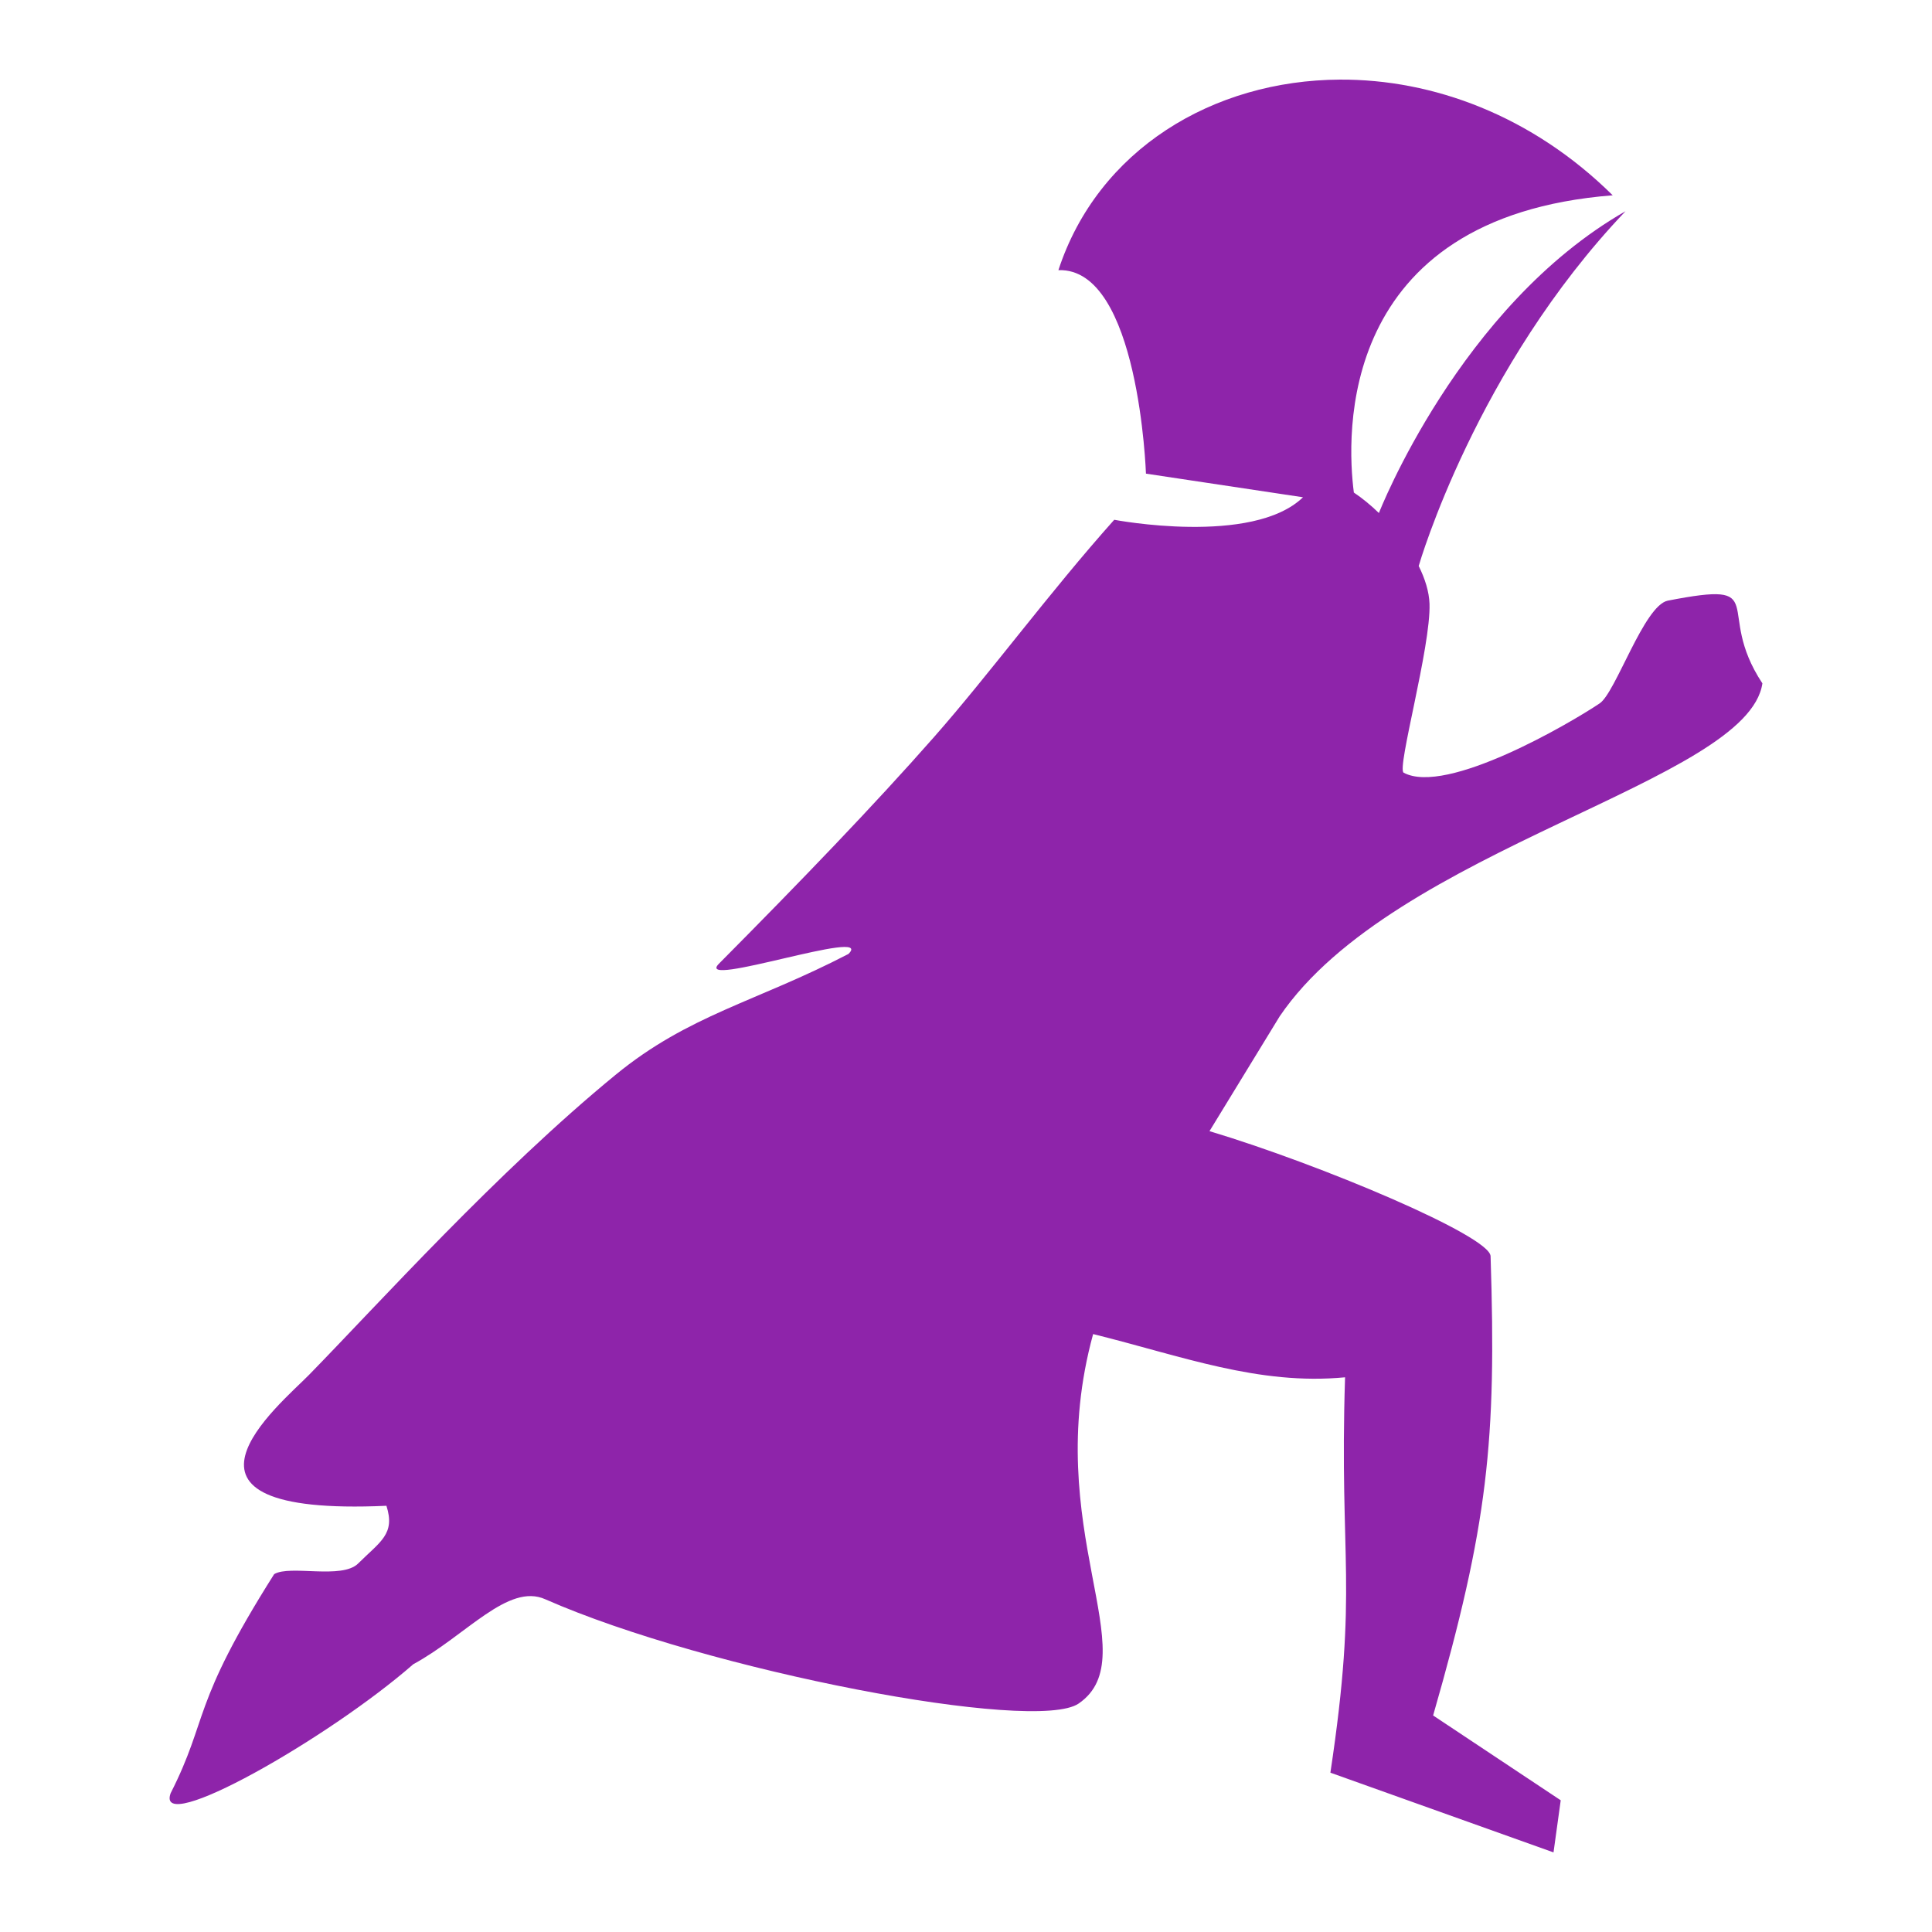
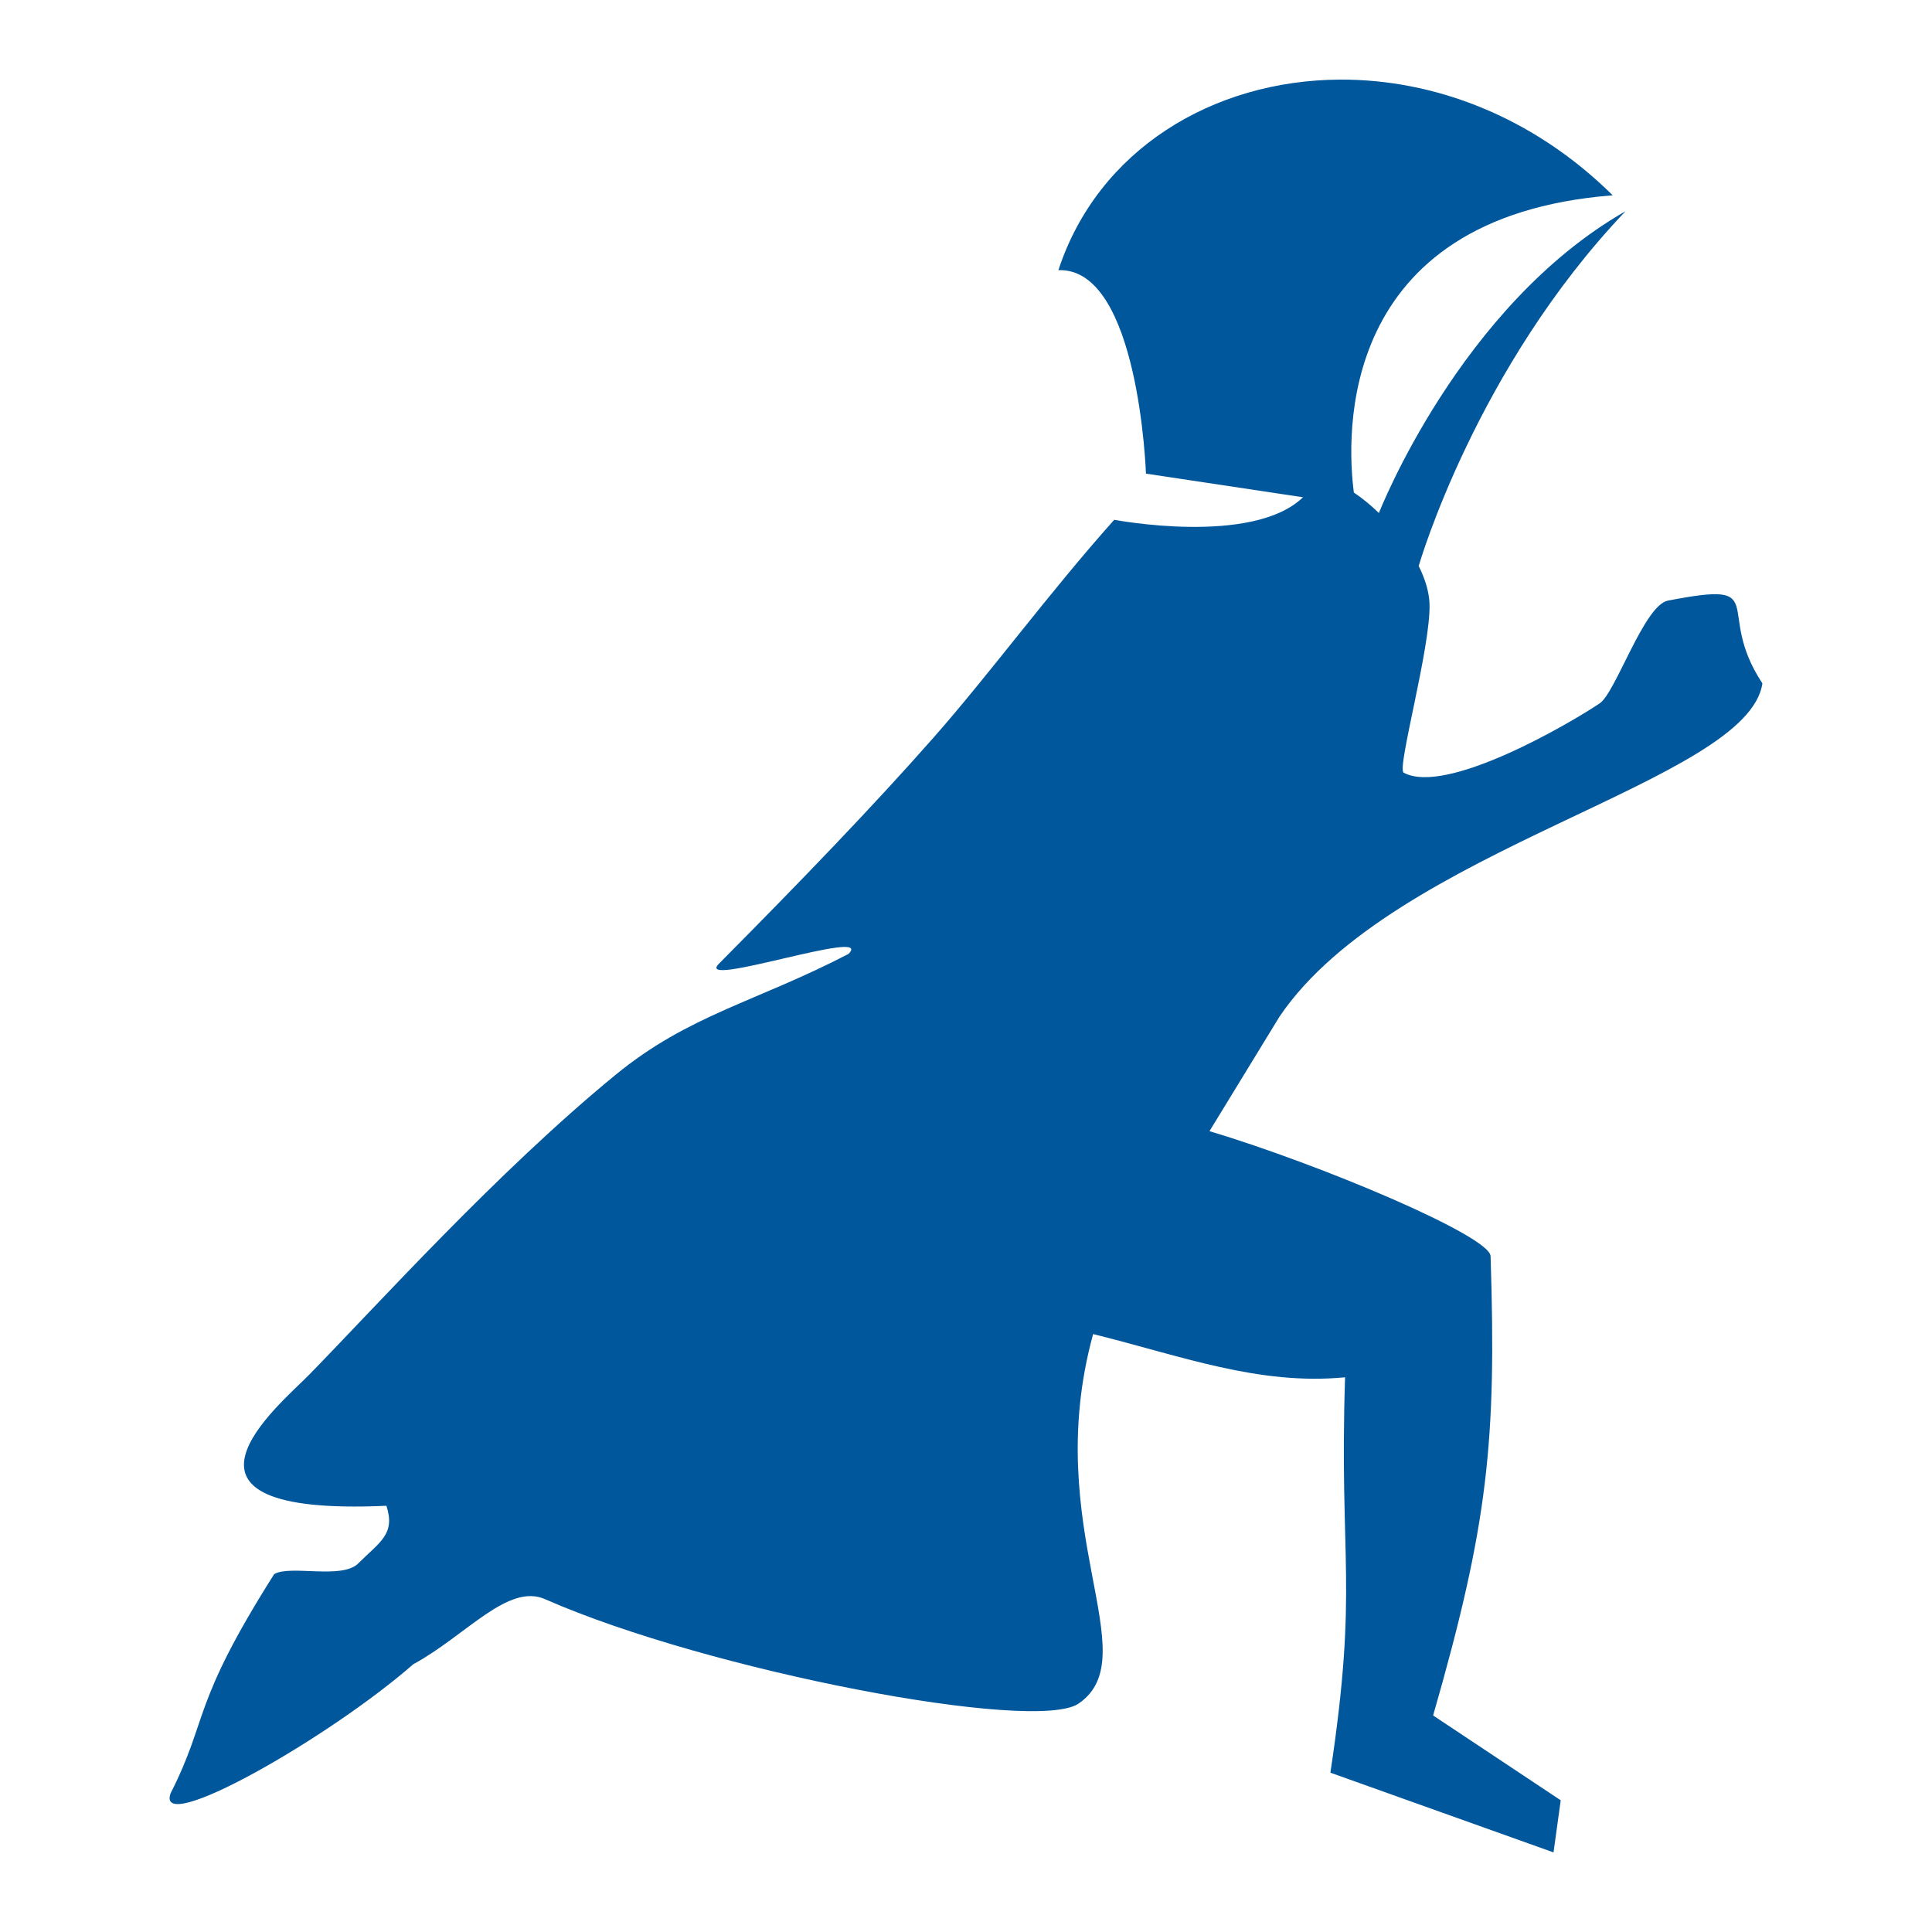
<svg xmlns="http://www.w3.org/2000/svg" viewBox="0 0 512 512">
-   <path fill="#8E24AA" d="M355.102 21.097c-33.682.164-64.173 18.585-74.615 50.5 21.357-.79 23.203 53.922 23.203 53.922l41.619 6.262c-13.41 12.963-50.025 5.967-50.025 5.967-17.14 19.182-33.124 40.966-47.758 57.578-15.952 18.127-35.2 38.103-57.018 60.086-6.79 6.823 41.594-9.821 34.342-2.604-24.567 12.751-42.297 16.097-61.764 32.069-31.312 25.674-62.853 60.71-81.146 79.431-7.711 7.91-44.362 37.674 20.469 34.74 2.404 7.52-1.621 9.456-7.493 15.293-4.327 4.303-18.082.283-22.263 2.828-22.172 35.055-17.246 37.975-27.43 58.047-4.252 11.635 41.68-14.404 64.305-34.18 13.974-7.58 25.147-21.652 35.002-17.202 43.11 18.984 129.826 35.53 141.328 27.619 18.368-12.646-10.321-46.343 3.832-97.912 23.47 5.817 43.825 13.657 66.767 11.459-1.581 49.307 3.56 55.306-3.888 104.777l59.129 21.127 1.91-13.809-33.815-22.478c14.568-50.659 16.809-72.578 15.227-121.719-.16-5.372-45.168-24.325-74.492-33.133l18.593-30.412c30.393-44.788 124.141-62.055 127.932-88.258-13.02-19.676 3.022-27.384-25.092-21.912-6.295 1.318-13.771 24.346-18.023 27.213-7.843 5.276-40.655 24.477-51.951 18.377-1.9-1.026 7.246-33.441 6.85-44.78-.116-3.205-1.19-6.625-2.866-10.001.185-.64 15.24-52.482 54.809-94.016-43.978 25.134-65.332 79.925-65.354 79.98-2.207-2.134-4.476-3.983-6.639-5.423-1.916-14.7-4.819-73.02 68.598-78.776-21.427-21.177-47.704-30.78-72.283-30.66z" />
+   <path fill="#01579B" d="M355.102 21.097c-33.682.164-64.173 18.585-74.615 50.5 21.357-.79 23.203 53.922 23.203 53.922l41.619 6.262c-13.41 12.963-50.025 5.967-50.025 5.967-17.14 19.182-33.124 40.966-47.758 57.578-15.952 18.127-35.2 38.103-57.018 60.086-6.79 6.823 41.594-9.821 34.342-2.604-24.567 12.751-42.297 16.097-61.764 32.069-31.312 25.674-62.853 60.71-81.146 79.431-7.711 7.91-44.362 37.674 20.469 34.74 2.404 7.52-1.621 9.456-7.493 15.293-4.327 4.303-18.082.283-22.263 2.828-22.172 35.055-17.246 37.975-27.43 58.047-4.252 11.635 41.68-14.404 64.305-34.18 13.974-7.58 25.147-21.652 35.002-17.202 43.11 18.984 129.826 35.53 141.328 27.619 18.368-12.646-10.321-46.343 3.832-97.912 23.47 5.817 43.825 13.657 66.767 11.459-1.581 49.307 3.56 55.306-3.888 104.777l59.129 21.127 1.91-13.809-33.815-22.478c14.568-50.659 16.809-72.578 15.227-121.719-.16-5.372-45.168-24.325-74.492-33.133l18.593-30.412c30.393-44.788 124.141-62.055 127.932-88.258-13.02-19.676 3.022-27.384-25.092-21.912-6.295 1.318-13.771 24.346-18.023 27.213-7.843 5.276-40.655 24.477-51.951 18.377-1.9-1.026 7.246-33.441 6.85-44.78-.116-3.205-1.19-6.625-2.866-10.001.185-.64 15.24-52.482 54.809-94.016-43.978 25.134-65.332 79.925-65.354 79.98-2.207-2.134-4.476-3.983-6.639-5.423-1.916-14.7-4.819-73.02 68.598-78.776-21.427-21.177-47.704-30.78-72.283-30.66z" />
</svg>
